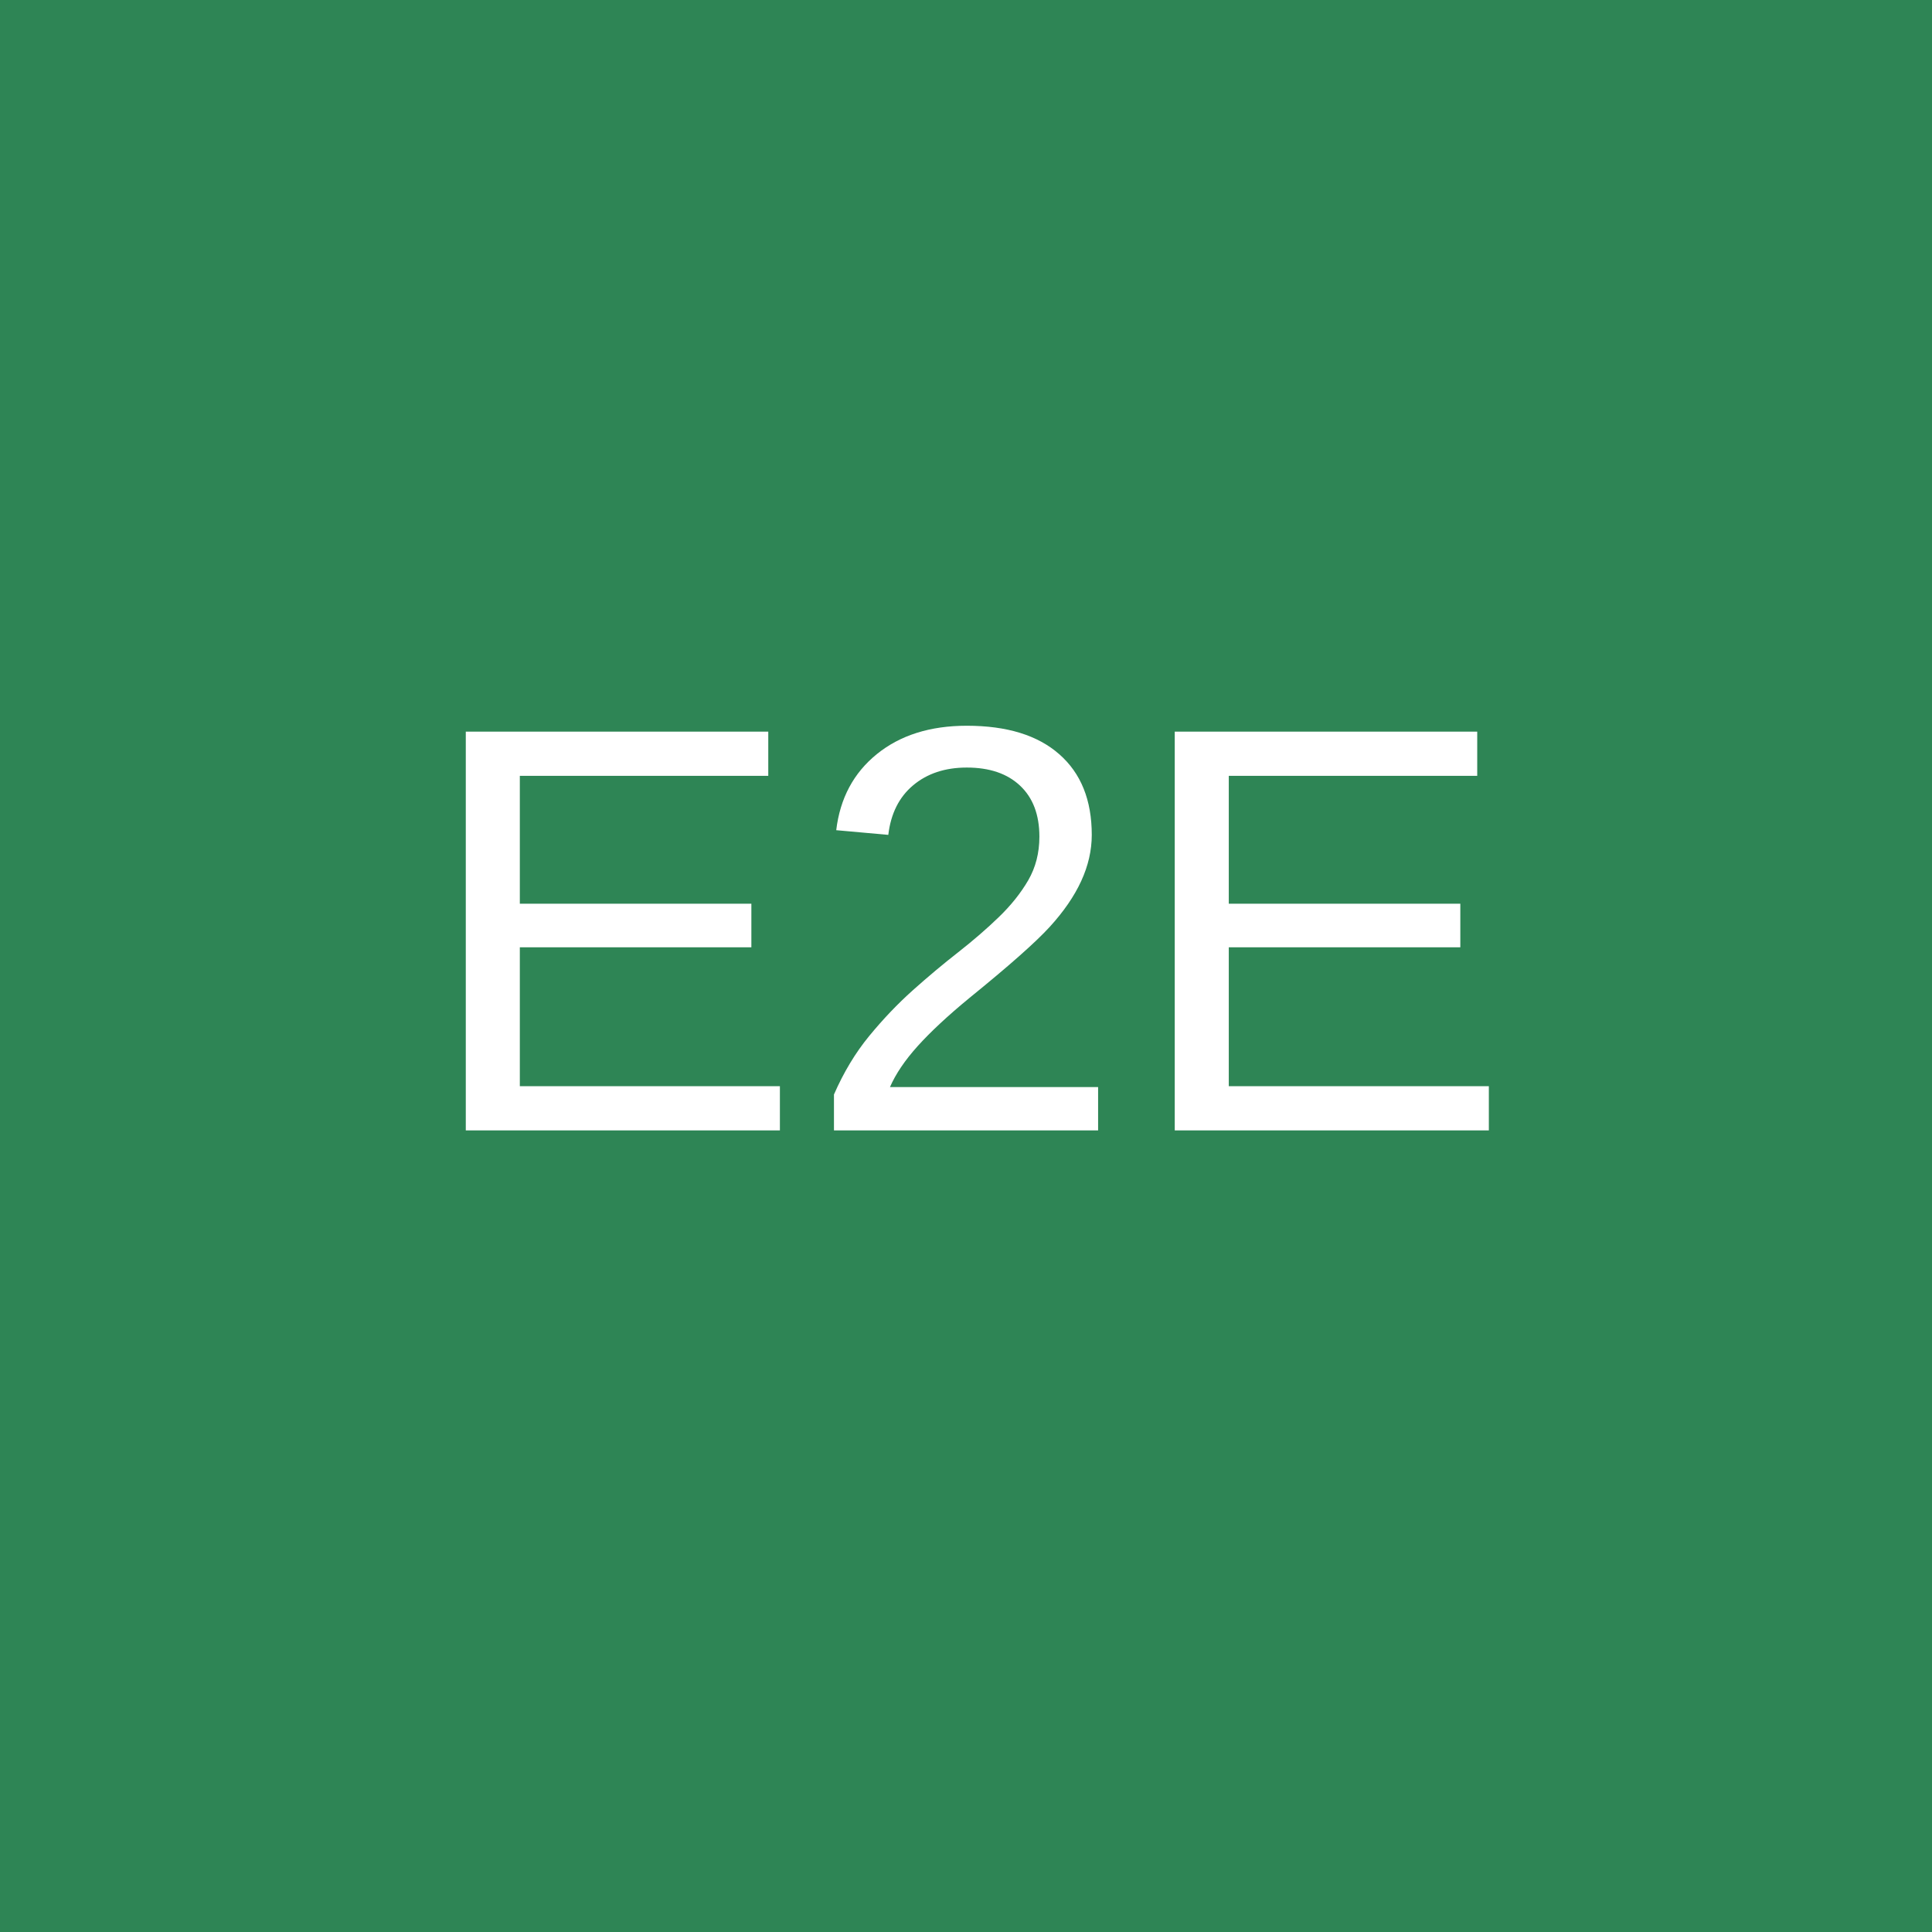
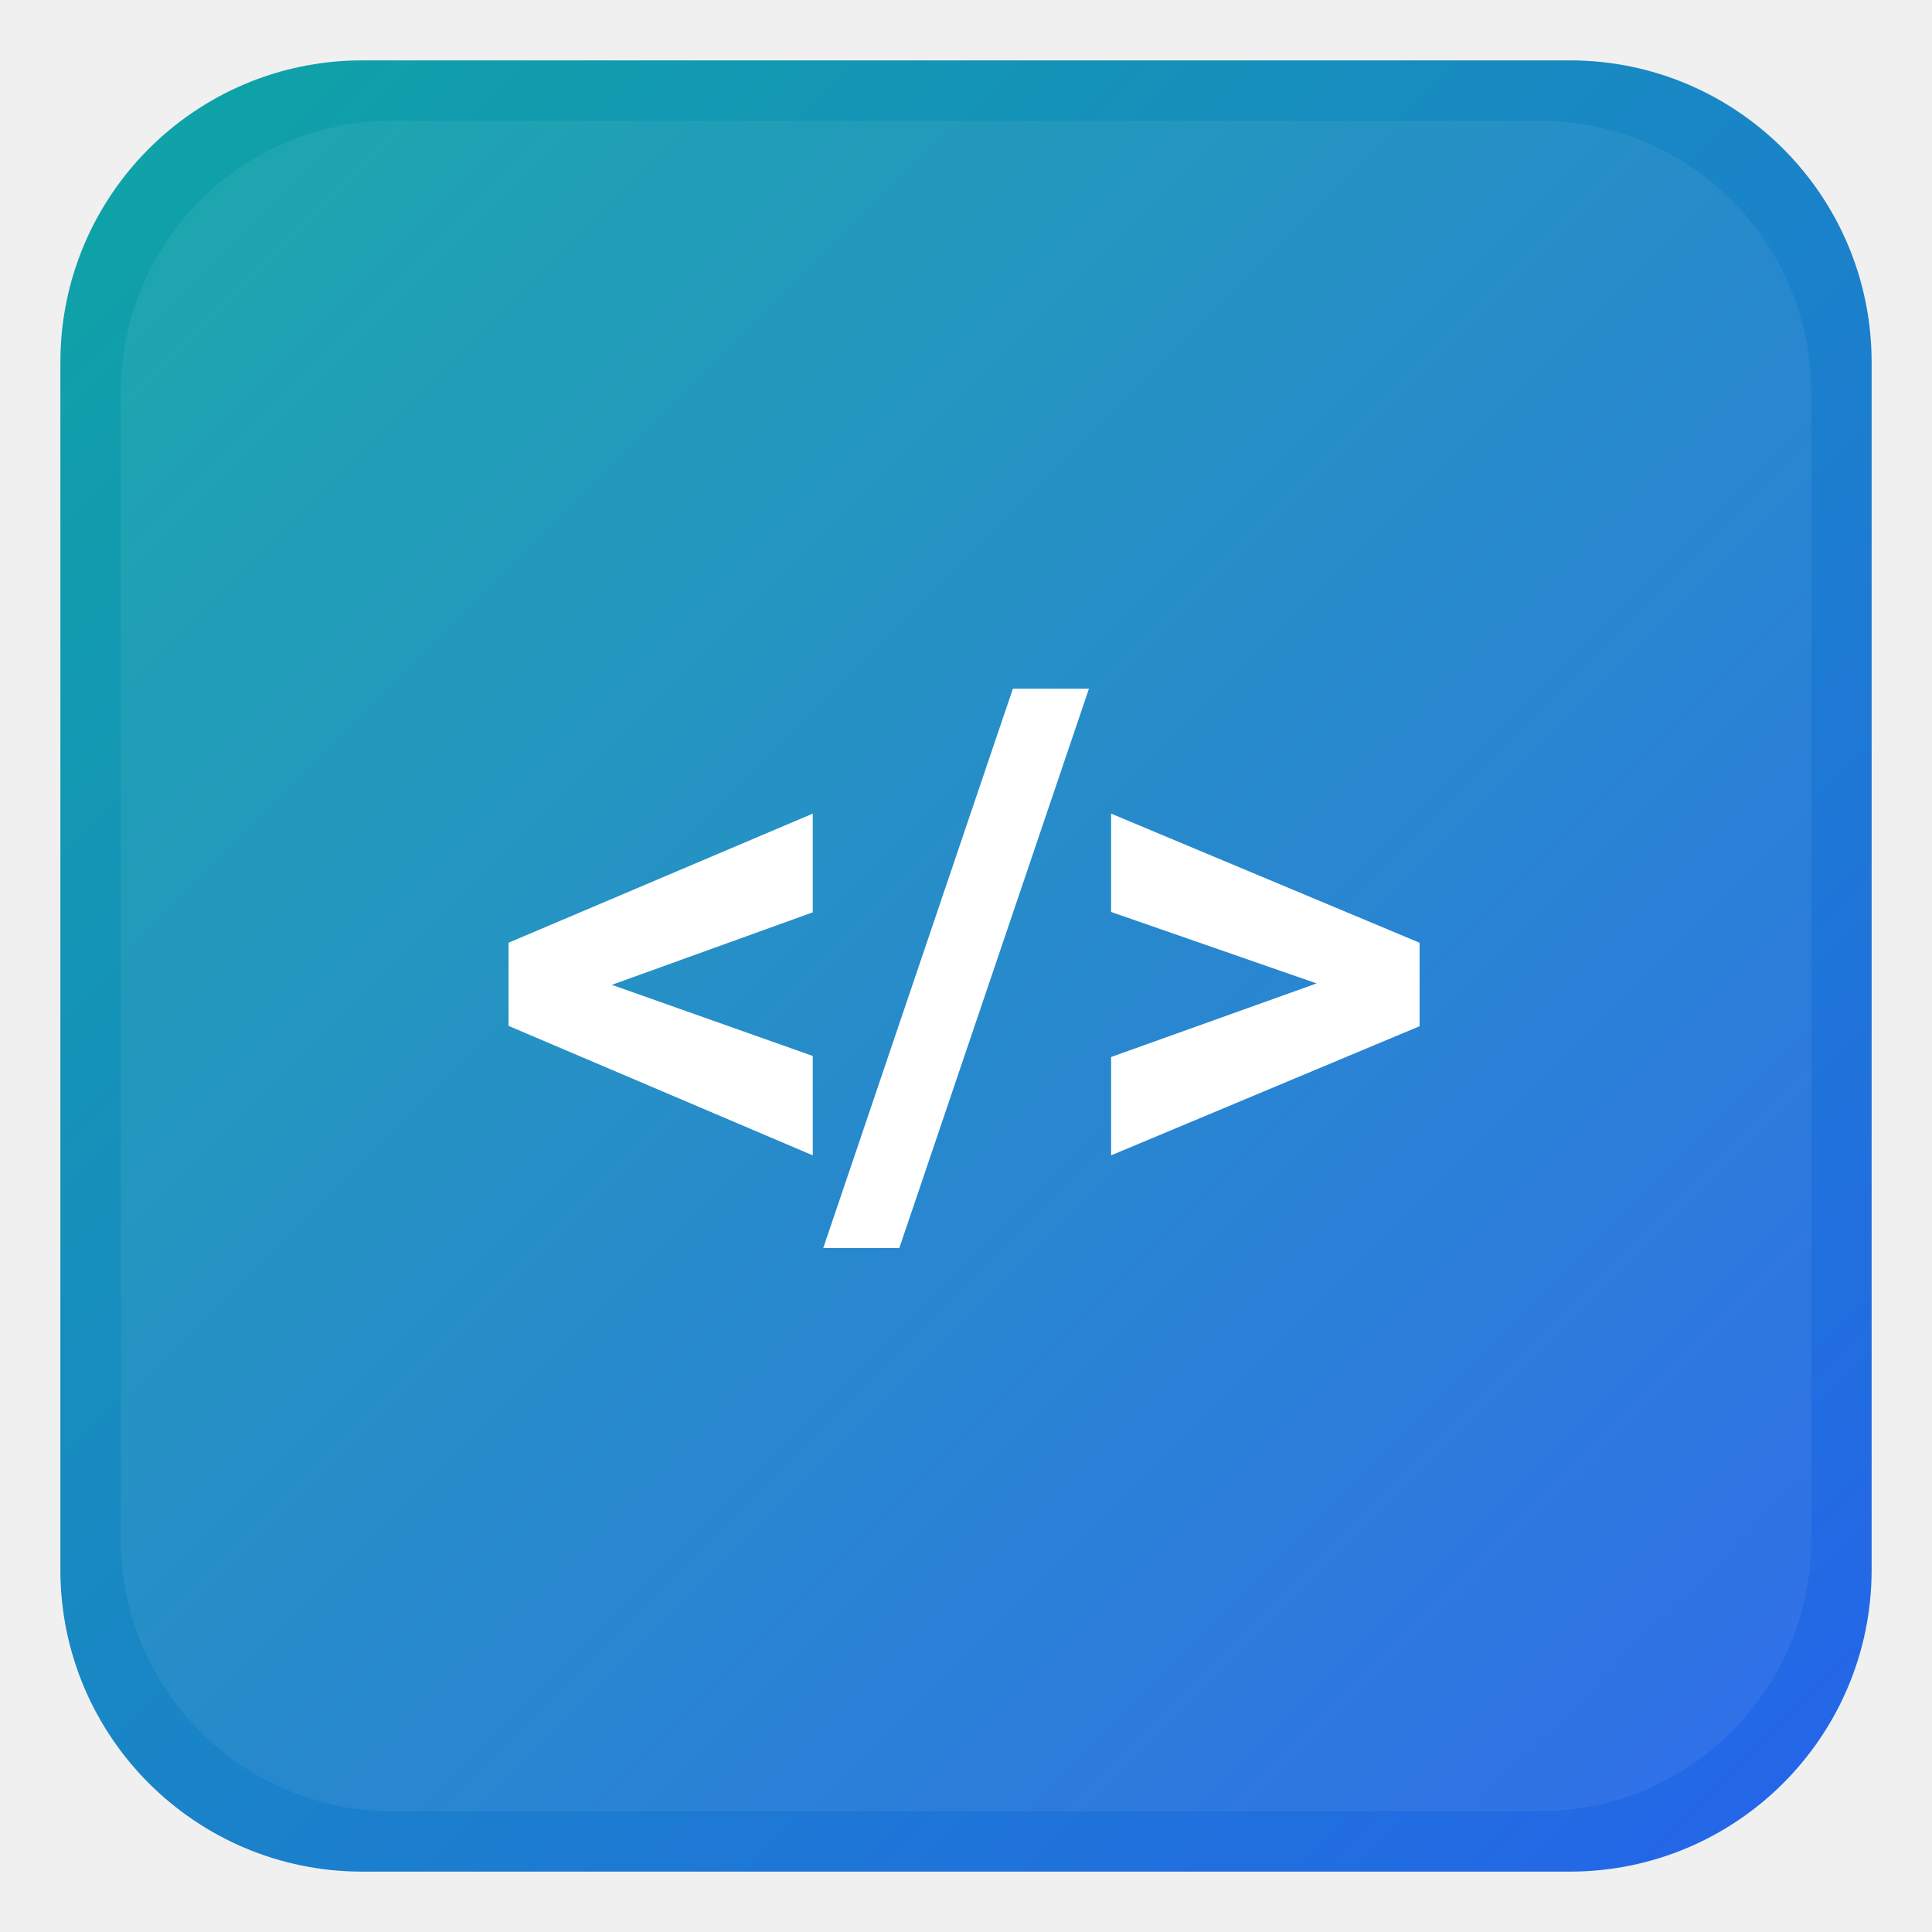
- <svg xmlns="http://www.w3.org/2000/svg" width="200" height="200">
-   <rect width="200" height="200" fill="#2e8555" />
-   <text x="100" y="100" font-family="Arial" font-size="60" fill="white" text-anchor="middle" dominant-baseline="middle">E2E</text>
+ <svg xmlns="http://www.w3.org/2000/svg" width="256" height="256" viewBox="0 0 256 256" role="img" aria-labelledby="title desc">
+   <defs>
+     <linearGradient id="g" x1="0" x2="1" y1="0" y2="1">
+       <stop offset="0" stop-color="#0ea5a4" />
+       <stop offset="1" stop-color="#2563eb" />
+     </linearGradient>
+   </defs>
+   <rect x="8" y="8" width="240" height="240" rx="40" ry="40" fill="url(#g)" />
+   <rect x="16" y="16" width="224" height="224" rx="36" ry="36" fill="white" opacity="0.06" />
+   <text x="50%" y="52%" text-anchor="middle" dominant-baseline="middle" font-family="Segoe UI, Roboto, Helvetica, Arial, sans-serif" font-weight="700" font-size="96" fill="#ffffff" style="letter-spacing: -4px;">
+     &lt;/&gt;
+   </text>
</svg>
